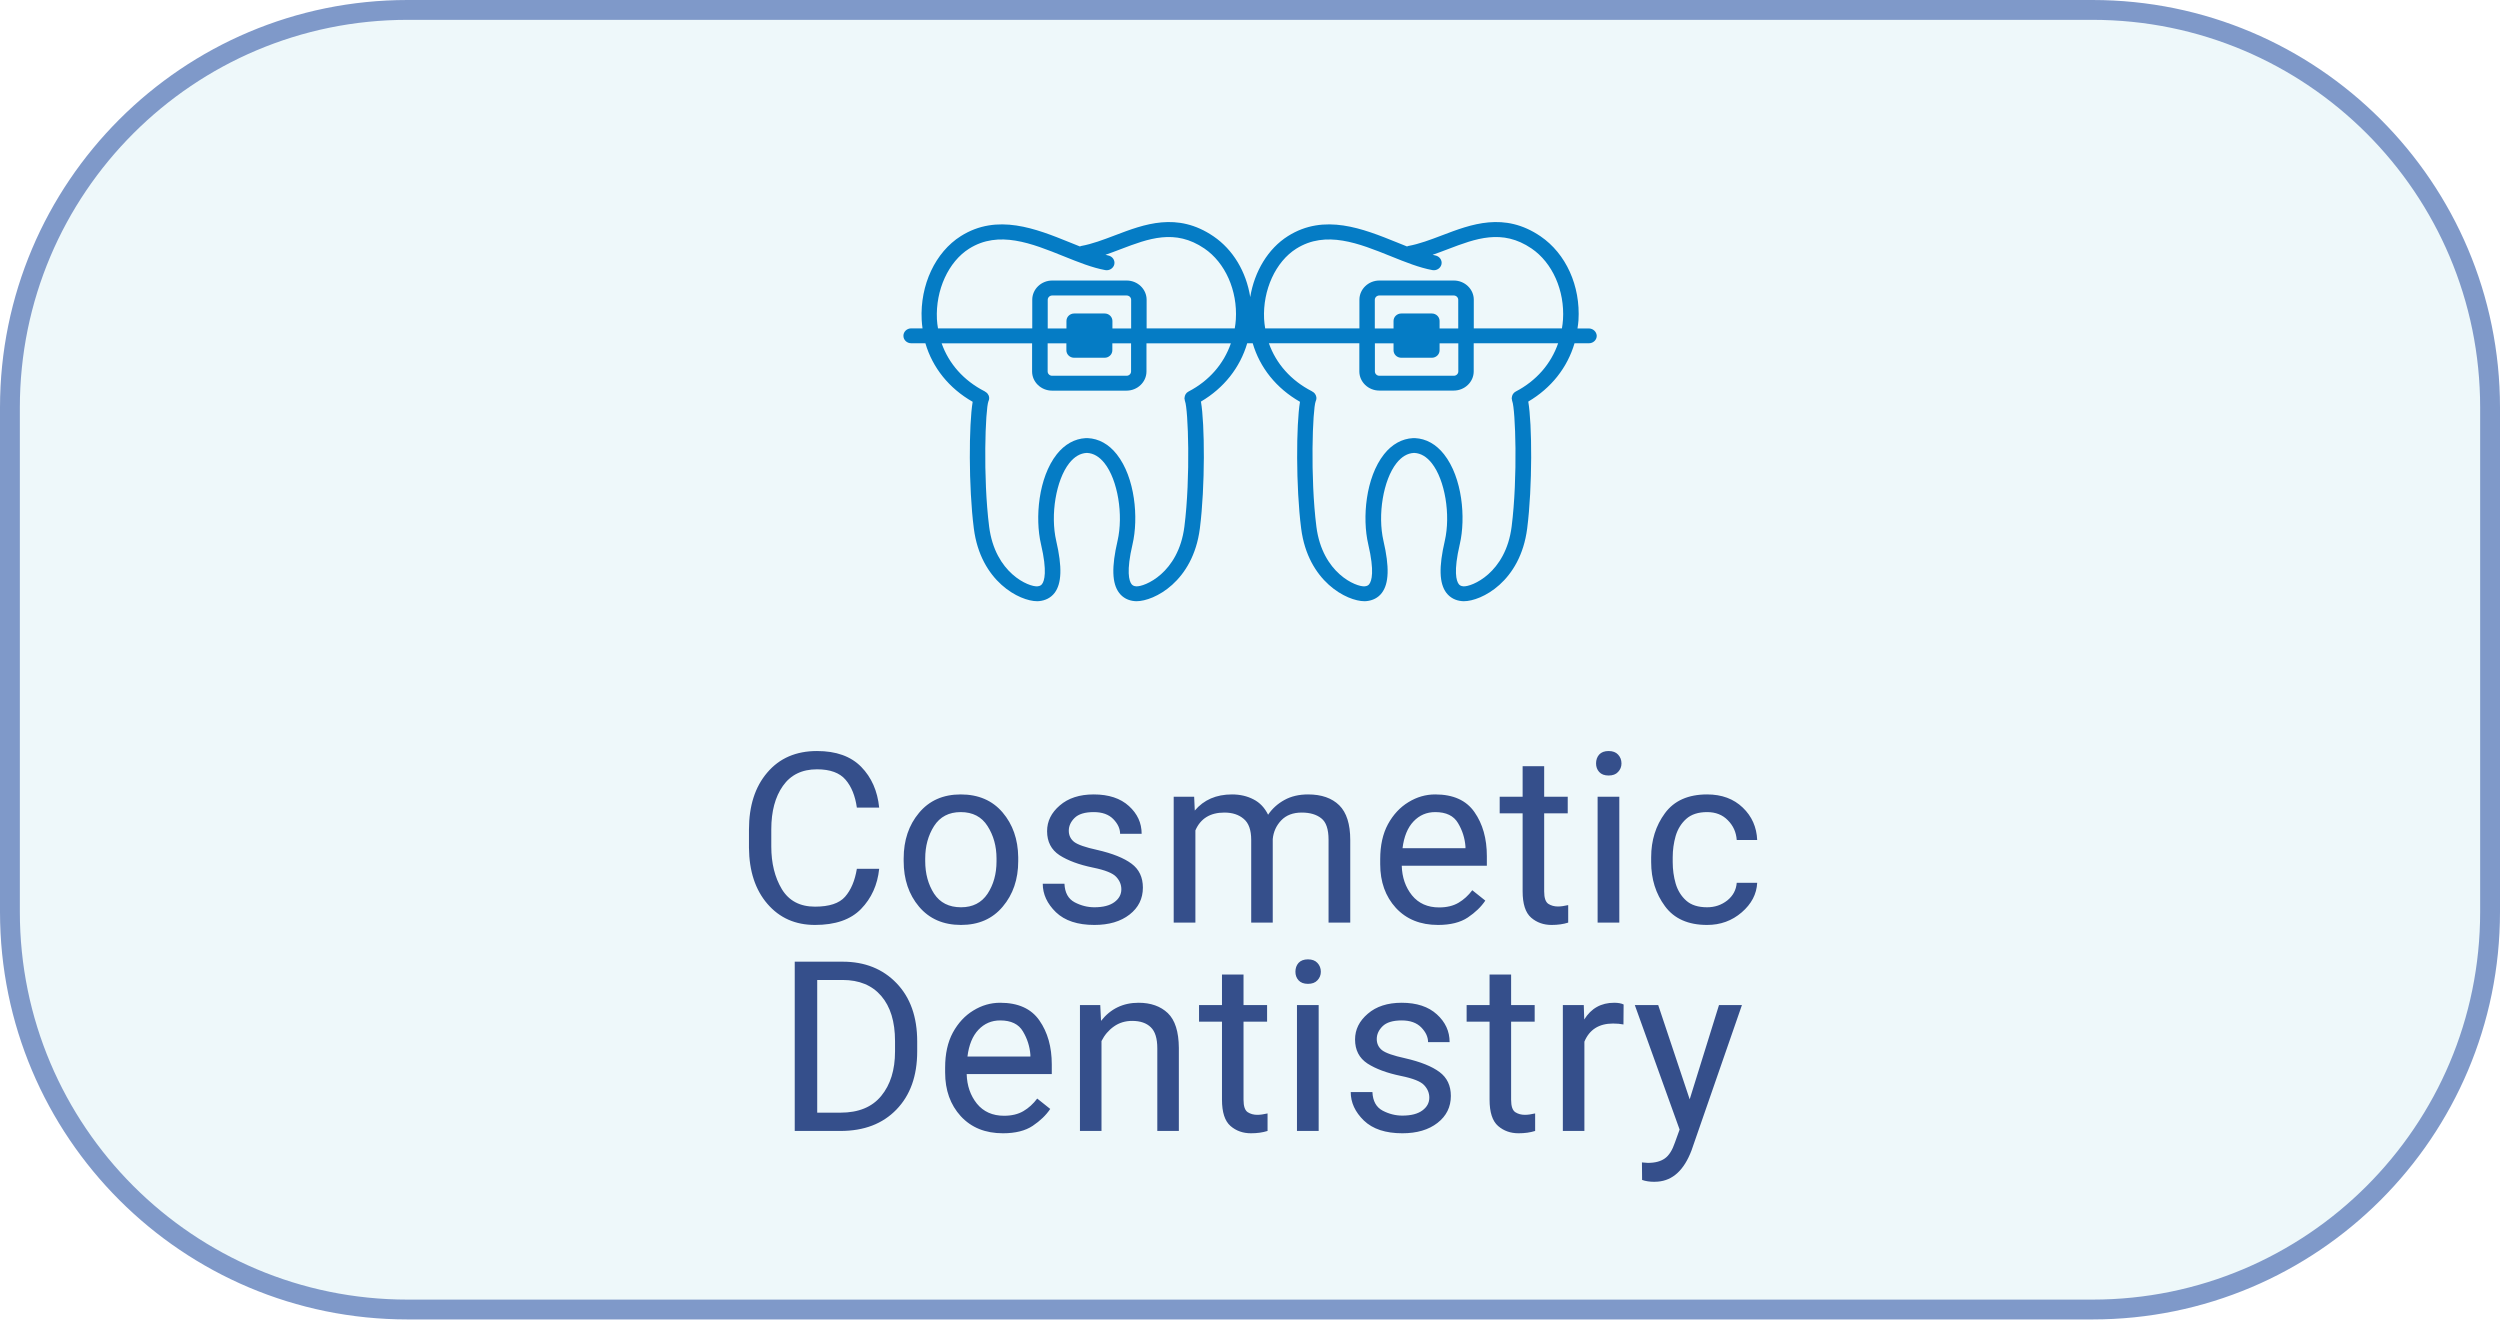
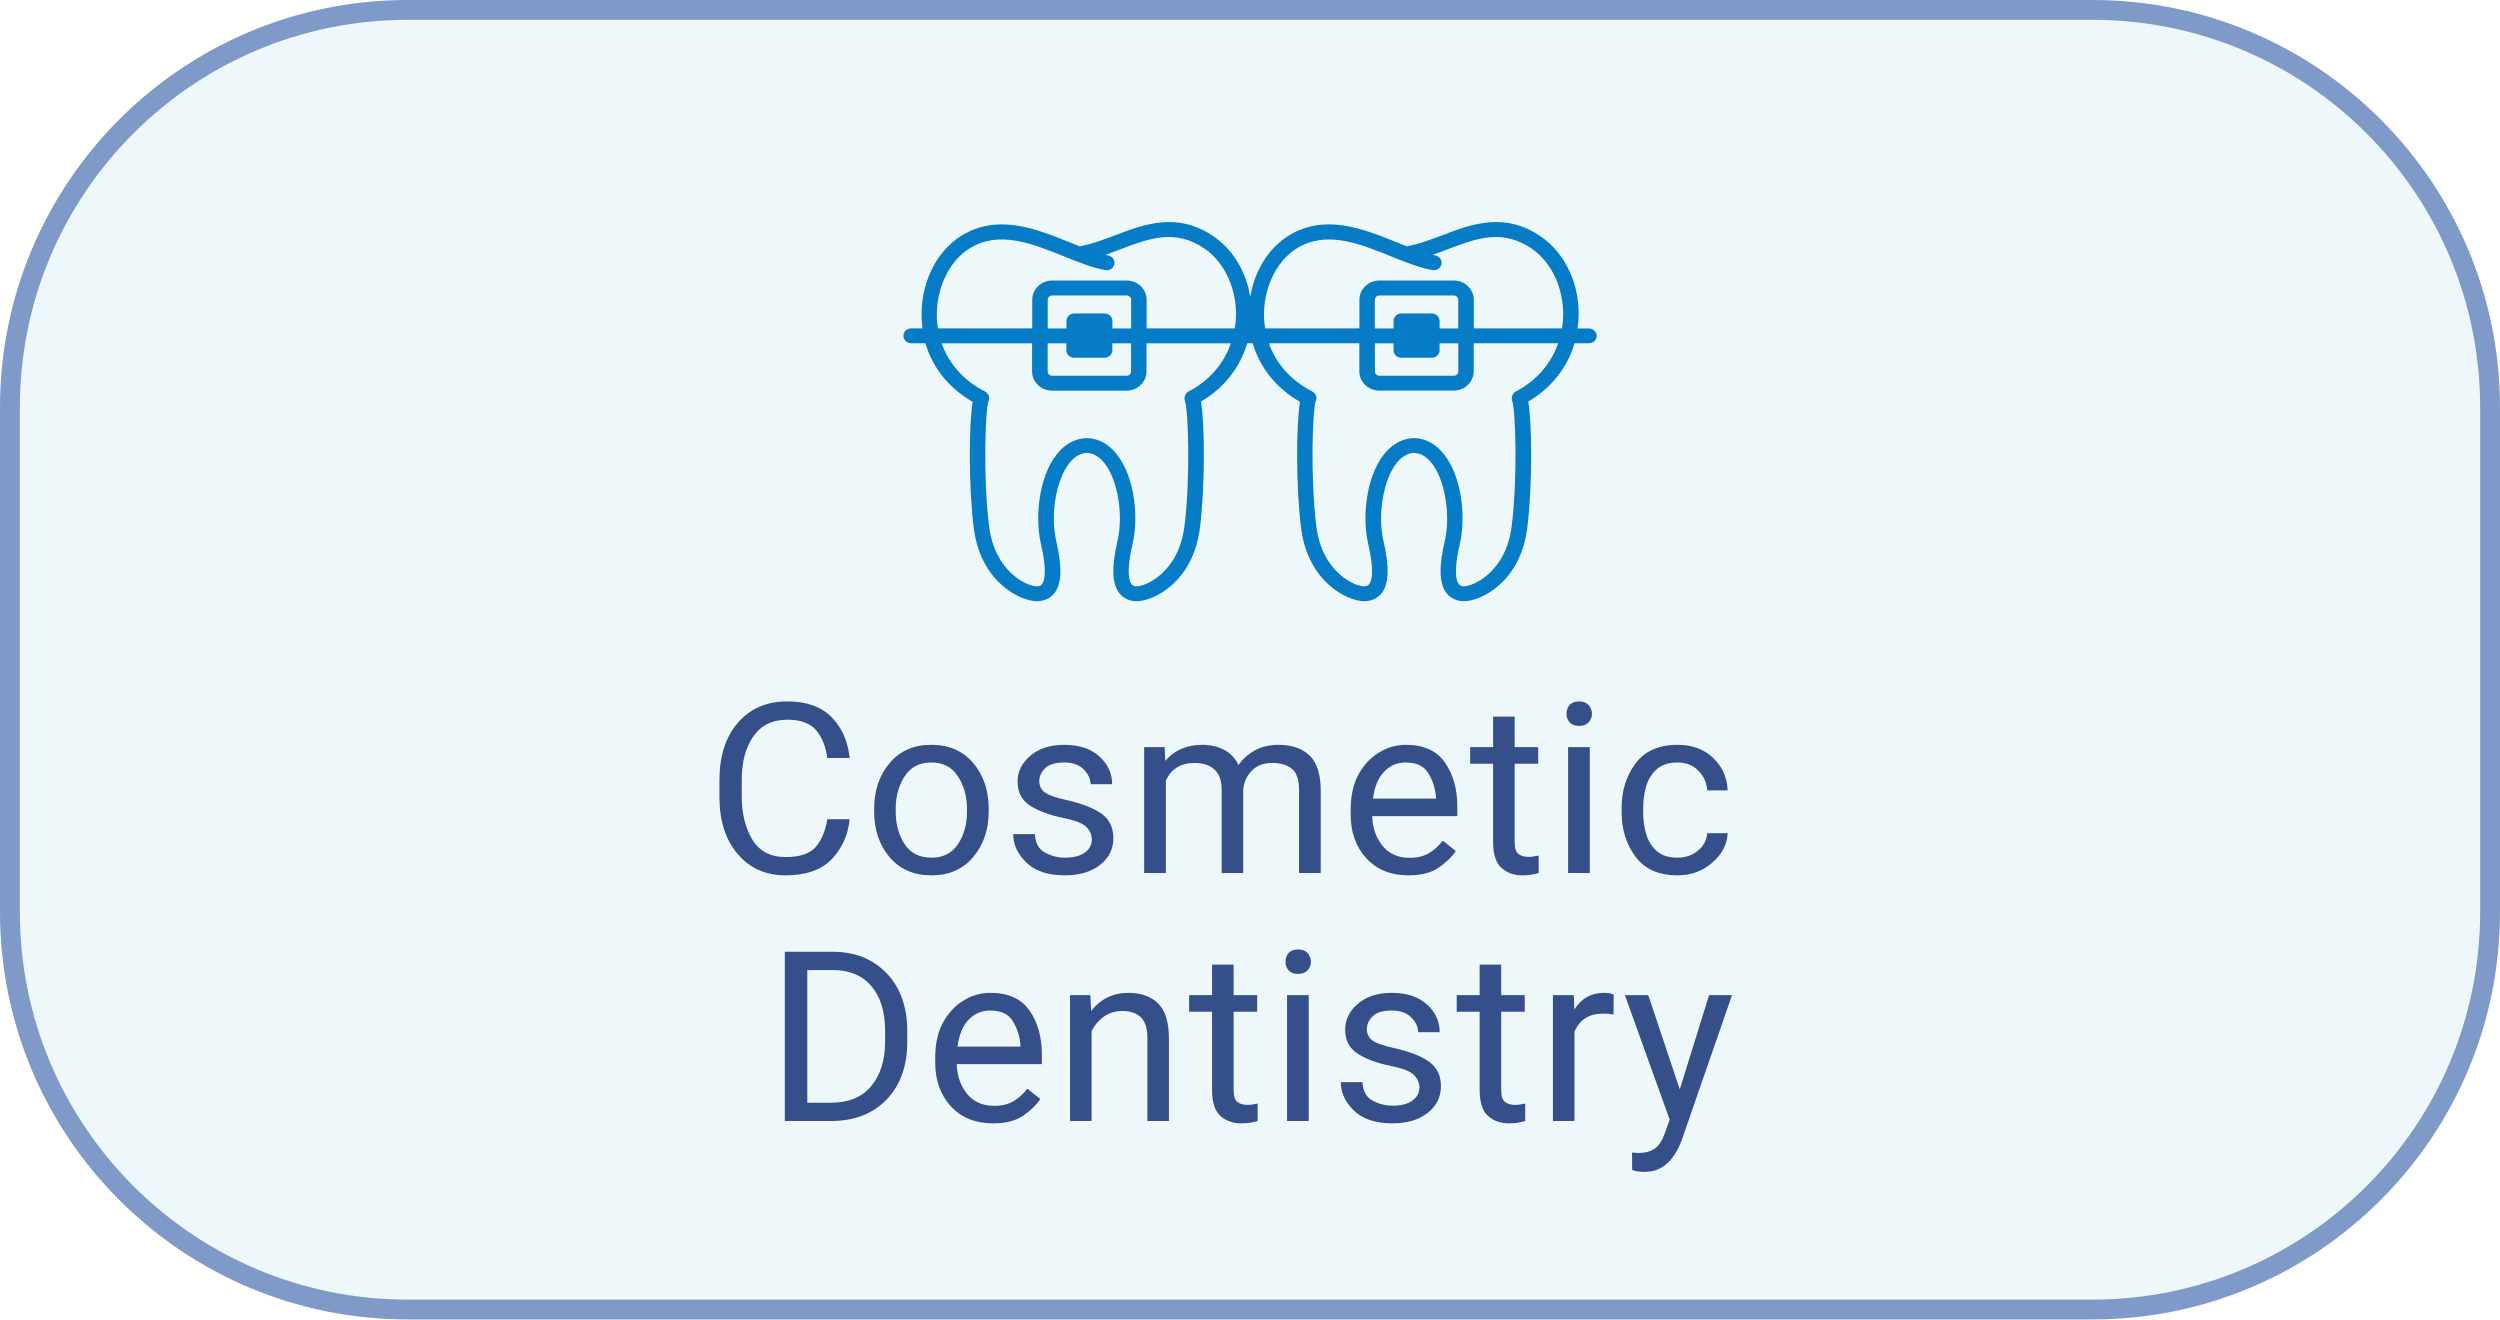
<svg xmlns="http://www.w3.org/2000/svg" width="252" height="133" viewBox="0 0 252 133" fill="none">
  <rect x="1" y="1" width="250" height="131" rx="40.08" fill="#EEF8FA" stroke="#7F99C9" stroke-width="2" />
  <path d="M160.156 33.108H159.01C159.049 32.837 159.095 32.568 159.111 32.29C159.322 28.817 157.855 25.57 155.281 23.815C151.631 21.332 148.3 22.6 145.367 23.718C144.182 24.168 143.059 24.595 141.943 24.797C141.896 24.805 141.865 24.828 141.826 24.843C141.499 24.715 141.155 24.58 140.82 24.438C137.388 23.05 133.496 21.483 129.822 23.8C127.825 25.06 126.452 27.348 126.023 29.942C125.618 27.4 124.3 25.165 122.311 23.815C118.66 21.332 115.33 22.6 112.397 23.718C111.211 24.168 110.088 24.595 108.973 24.797C108.926 24.805 108.895 24.828 108.856 24.843C108.528 24.715 108.185 24.58 107.849 24.438C104.417 23.05 100.525 21.483 96.851 23.8C94.285 25.42 92.733 28.72 92.905 32.222C92.92 32.523 92.951 32.815 92.99 33.1H91.844C91.415 33.1 91.064 33.438 91.064 33.85C91.064 34.263 91.415 34.6 91.844 34.6H93.279C94.004 37.068 95.658 39.138 98.045 40.502C97.663 42.76 97.624 49.068 98.162 53.267C98.848 58.638 102.795 60.602 104.542 60.602C104.605 60.602 104.667 60.602 104.722 60.595C105.385 60.535 105.931 60.25 106.305 59.763C107.023 58.81 107.077 57.153 106.469 54.528C105.86 51.903 106.445 48.385 107.779 46.69C108.294 46.038 108.887 45.685 109.534 45.655C109.542 45.655 109.573 45.655 109.581 45.655C110.228 45.685 110.821 46.038 111.336 46.69C112.67 48.377 113.255 51.895 112.646 54.528C112.038 57.145 112.085 58.81 112.81 59.763C113.177 60.25 113.723 60.542 114.386 60.595C114.44 60.602 114.503 60.602 114.565 60.602C116.312 60.602 120.259 58.645 120.946 53.267C121.484 49.053 121.445 42.715 121.055 40.48C123.371 39.115 124.994 37.06 125.719 34.6H126.273C126.998 37.068 128.652 39.138 131.039 40.502C130.657 42.76 130.618 49.068 131.156 53.267C131.842 58.638 135.789 60.602 137.536 60.602C137.599 60.602 137.661 60.602 137.716 60.595C138.379 60.535 138.925 60.25 139.291 59.763C140.009 58.81 140.063 57.153 139.455 54.528C138.847 51.903 139.432 48.385 140.765 46.69C141.28 46.038 141.873 45.685 142.52 45.655C142.528 45.655 142.559 45.655 142.567 45.655C143.215 45.685 143.807 46.038 144.322 46.69C145.656 48.377 146.241 51.895 145.633 54.528C145.024 57.145 145.071 58.81 145.796 59.763C146.171 60.25 146.717 60.542 147.38 60.595C147.434 60.602 147.497 60.602 147.559 60.602C149.306 60.602 153.253 58.645 153.94 53.267C154.478 49.053 154.439 42.715 154.049 40.48C156.365 39.115 157.988 37.06 158.713 34.6H160.172C160.601 34.6 160.952 34.263 160.952 33.85C160.936 33.445 160.585 33.108 160.156 33.108ZM130.664 25.067C133.652 23.185 136.982 24.535 140.204 25.832C141.678 26.425 143.074 26.988 144.392 27.227C144.814 27.302 145.219 27.032 145.305 26.628C145.383 26.223 145.102 25.832 144.681 25.75C144.595 25.735 144.494 25.705 144.408 25.683C144.923 25.503 145.438 25.315 145.937 25.12C148.753 24.047 151.42 23.035 154.376 25.045C156.482 26.477 157.73 29.282 157.551 32.2C157.535 32.508 157.489 32.807 157.442 33.1H148.558V30.212C148.558 29.148 147.653 28.277 146.545 28.277H139.042C137.934 28.277 137.029 29.148 137.029 30.212V33.1H127.529C127.482 32.785 127.435 32.47 127.42 32.148C127.279 29.23 128.582 26.38 130.664 25.067ZM138.581 34.608H140.469V35.312C140.469 35.725 140.82 36.062 141.249 36.062H144.33C144.759 36.062 145.11 35.725 145.11 35.312V34.608H146.998V37.443C146.998 37.682 146.795 37.877 146.545 37.877H139.042C138.792 37.877 138.589 37.682 138.589 37.443V34.608H138.581ZM145.11 33.108V32.35C145.11 31.938 144.759 31.6 144.33 31.6H141.249C140.82 31.6 140.469 31.938 140.469 32.35V33.108H138.581V30.22C138.581 29.98 138.784 29.785 139.034 29.785H146.537C146.787 29.785 146.99 29.98 146.99 30.22V33.108H145.11ZM94.441 32.163C94.301 29.23 95.603 26.38 97.686 25.067C100.666 23.185 104.004 24.535 107.225 25.832C108.7 26.425 110.096 26.988 111.414 27.227C111.835 27.302 112.241 27.032 112.327 26.628C112.405 26.223 112.124 25.832 111.703 25.75C111.617 25.735 111.515 25.705 111.43 25.683C111.944 25.503 112.459 25.315 112.958 25.12C115.774 24.047 118.442 23.035 121.398 25.045C123.504 26.477 124.752 29.282 124.573 32.2C124.557 32.508 124.51 32.807 124.463 33.1H115.579V30.212C115.579 29.148 114.674 28.277 113.567 28.277H106.063C104.956 28.277 104.051 29.148 104.051 30.212V33.1H94.55C94.496 32.8 94.457 32.485 94.441 32.163ZM105.603 34.608H107.491V35.312C107.491 35.725 107.842 36.062 108.271 36.062H111.344C111.773 36.062 112.124 35.725 112.124 35.312V34.608H114.011V37.443C114.011 37.682 113.809 37.877 113.559 37.877H106.055C105.806 37.877 105.603 37.682 105.603 37.443V34.608ZM112.132 33.108V32.35C112.132 31.938 111.781 31.6 111.352 31.6H108.278C107.849 31.6 107.498 31.938 107.498 32.35V33.108H105.611V30.22C105.611 29.98 105.814 29.785 106.063 29.785H113.567C113.816 29.785 114.019 29.98 114.019 30.22V33.108H112.132ZM119.799 39.468C119.549 39.595 119.417 39.843 119.401 40.097C119.401 40.12 119.393 40.135 119.393 40.157C119.393 40.195 119.409 40.233 119.417 40.278C119.425 40.33 119.425 40.383 119.448 40.435C119.768 41.237 120.017 48.108 119.386 53.087C118.785 57.79 115.337 59.17 114.518 59.102C114.245 59.08 114.136 58.975 114.058 58.877C113.816 58.562 113.512 57.625 114.16 54.858C114.776 52.218 114.425 48.145 112.568 45.79C111.773 44.778 110.759 44.215 109.651 44.163C109.612 44.163 109.48 44.163 109.441 44.163C108.325 44.222 107.319 44.785 106.523 45.79C104.667 48.145 104.316 52.218 104.932 54.858C105.58 57.625 105.275 58.562 105.034 58.877C104.956 58.975 104.846 59.08 104.573 59.102C103.731 59.178 100.307 57.797 99.706 53.087C99.074 48.108 99.324 41.237 99.636 40.443C99.769 40.172 99.714 39.873 99.527 39.655C99.527 39.655 99.527 39.648 99.519 39.648C99.464 39.587 99.394 39.535 99.316 39.49C99.301 39.483 99.293 39.468 99.277 39.46C99.269 39.453 99.262 39.453 99.254 39.445C97.14 38.365 95.642 36.663 94.917 34.608H104.035V37.443C104.035 38.508 104.94 39.377 106.048 39.377H113.551C114.659 39.377 115.564 38.508 115.564 37.443V34.608H124.073C123.356 36.678 121.882 38.388 119.799 39.468ZM152.785 39.468C152.536 39.595 152.403 39.843 152.387 40.097C152.387 40.12 152.38 40.135 152.38 40.157C152.38 40.195 152.395 40.233 152.403 40.278C152.411 40.33 152.411 40.383 152.434 40.435C152.754 41.237 153.004 48.108 152.372 53.087C151.771 57.79 148.316 59.17 147.505 59.102C147.232 59.08 147.122 58.975 147.044 58.877C146.803 58.562 146.498 57.625 147.146 54.858C147.762 52.218 147.411 48.145 145.555 45.79C144.759 44.778 143.745 44.215 142.637 44.163C142.598 44.163 142.466 44.163 142.427 44.163C141.311 44.222 140.305 44.785 139.51 45.79C137.653 48.145 137.302 52.218 137.918 54.858C138.566 57.625 138.262 58.562 138.02 58.877C137.95 58.975 137.833 59.08 137.56 59.102C136.725 59.178 133.293 57.797 132.692 53.087C132.061 48.108 132.31 41.237 132.622 40.443C132.755 40.172 132.7 39.865 132.513 39.648C132.458 39.58 132.388 39.528 132.302 39.483C132.287 39.475 132.279 39.46 132.271 39.46C132.263 39.46 132.256 39.453 132.248 39.445C132.248 39.445 132.24 39.445 132.24 39.438C130.126 38.358 128.629 36.655 127.903 34.6H137.021V37.435C137.021 38.5 137.926 39.37 139.034 39.37H146.537C147.645 39.37 148.55 38.5 148.55 37.435V34.6H157.06C156.342 36.678 154.86 38.388 152.785 39.468Z" fill="#057CC5" />
-   <text x="126" y="93" fill="#354F8B" font-family="system-ui, -apple-system, 'Segoe UI', Roboto, Helvetica, Arial, sans-serif" font-size="24" font-weight="medium" text-anchor="middle" letter-spacing="0.3">
-     Cosmetic 
-   </text>
-   <text x="127" y="114" fill="#354F8B" font-family="system-ui, -apple-system, 'Segoe UI', Roboto, Helvetica, Arial, sans-serif" font-size="24" font-weight="medium" text-anchor="middle" letter-spacing="0.3">
-     Dentistry
+   <text x="126" y="88" fill="#354F8B" font-family="system-ui, -apple-system, 'Segoe UI', Roboto, Helvetica, Arial, sans-serif" font-size="24" font-weight="medium" text-anchor="middle" letter-spacing="0.3">
+     <tspan x="126" dy="0">Cosmetic</tspan>
+     <tspan x="126" dy="25">Dentistry</tspan>
  </text>
</svg>
